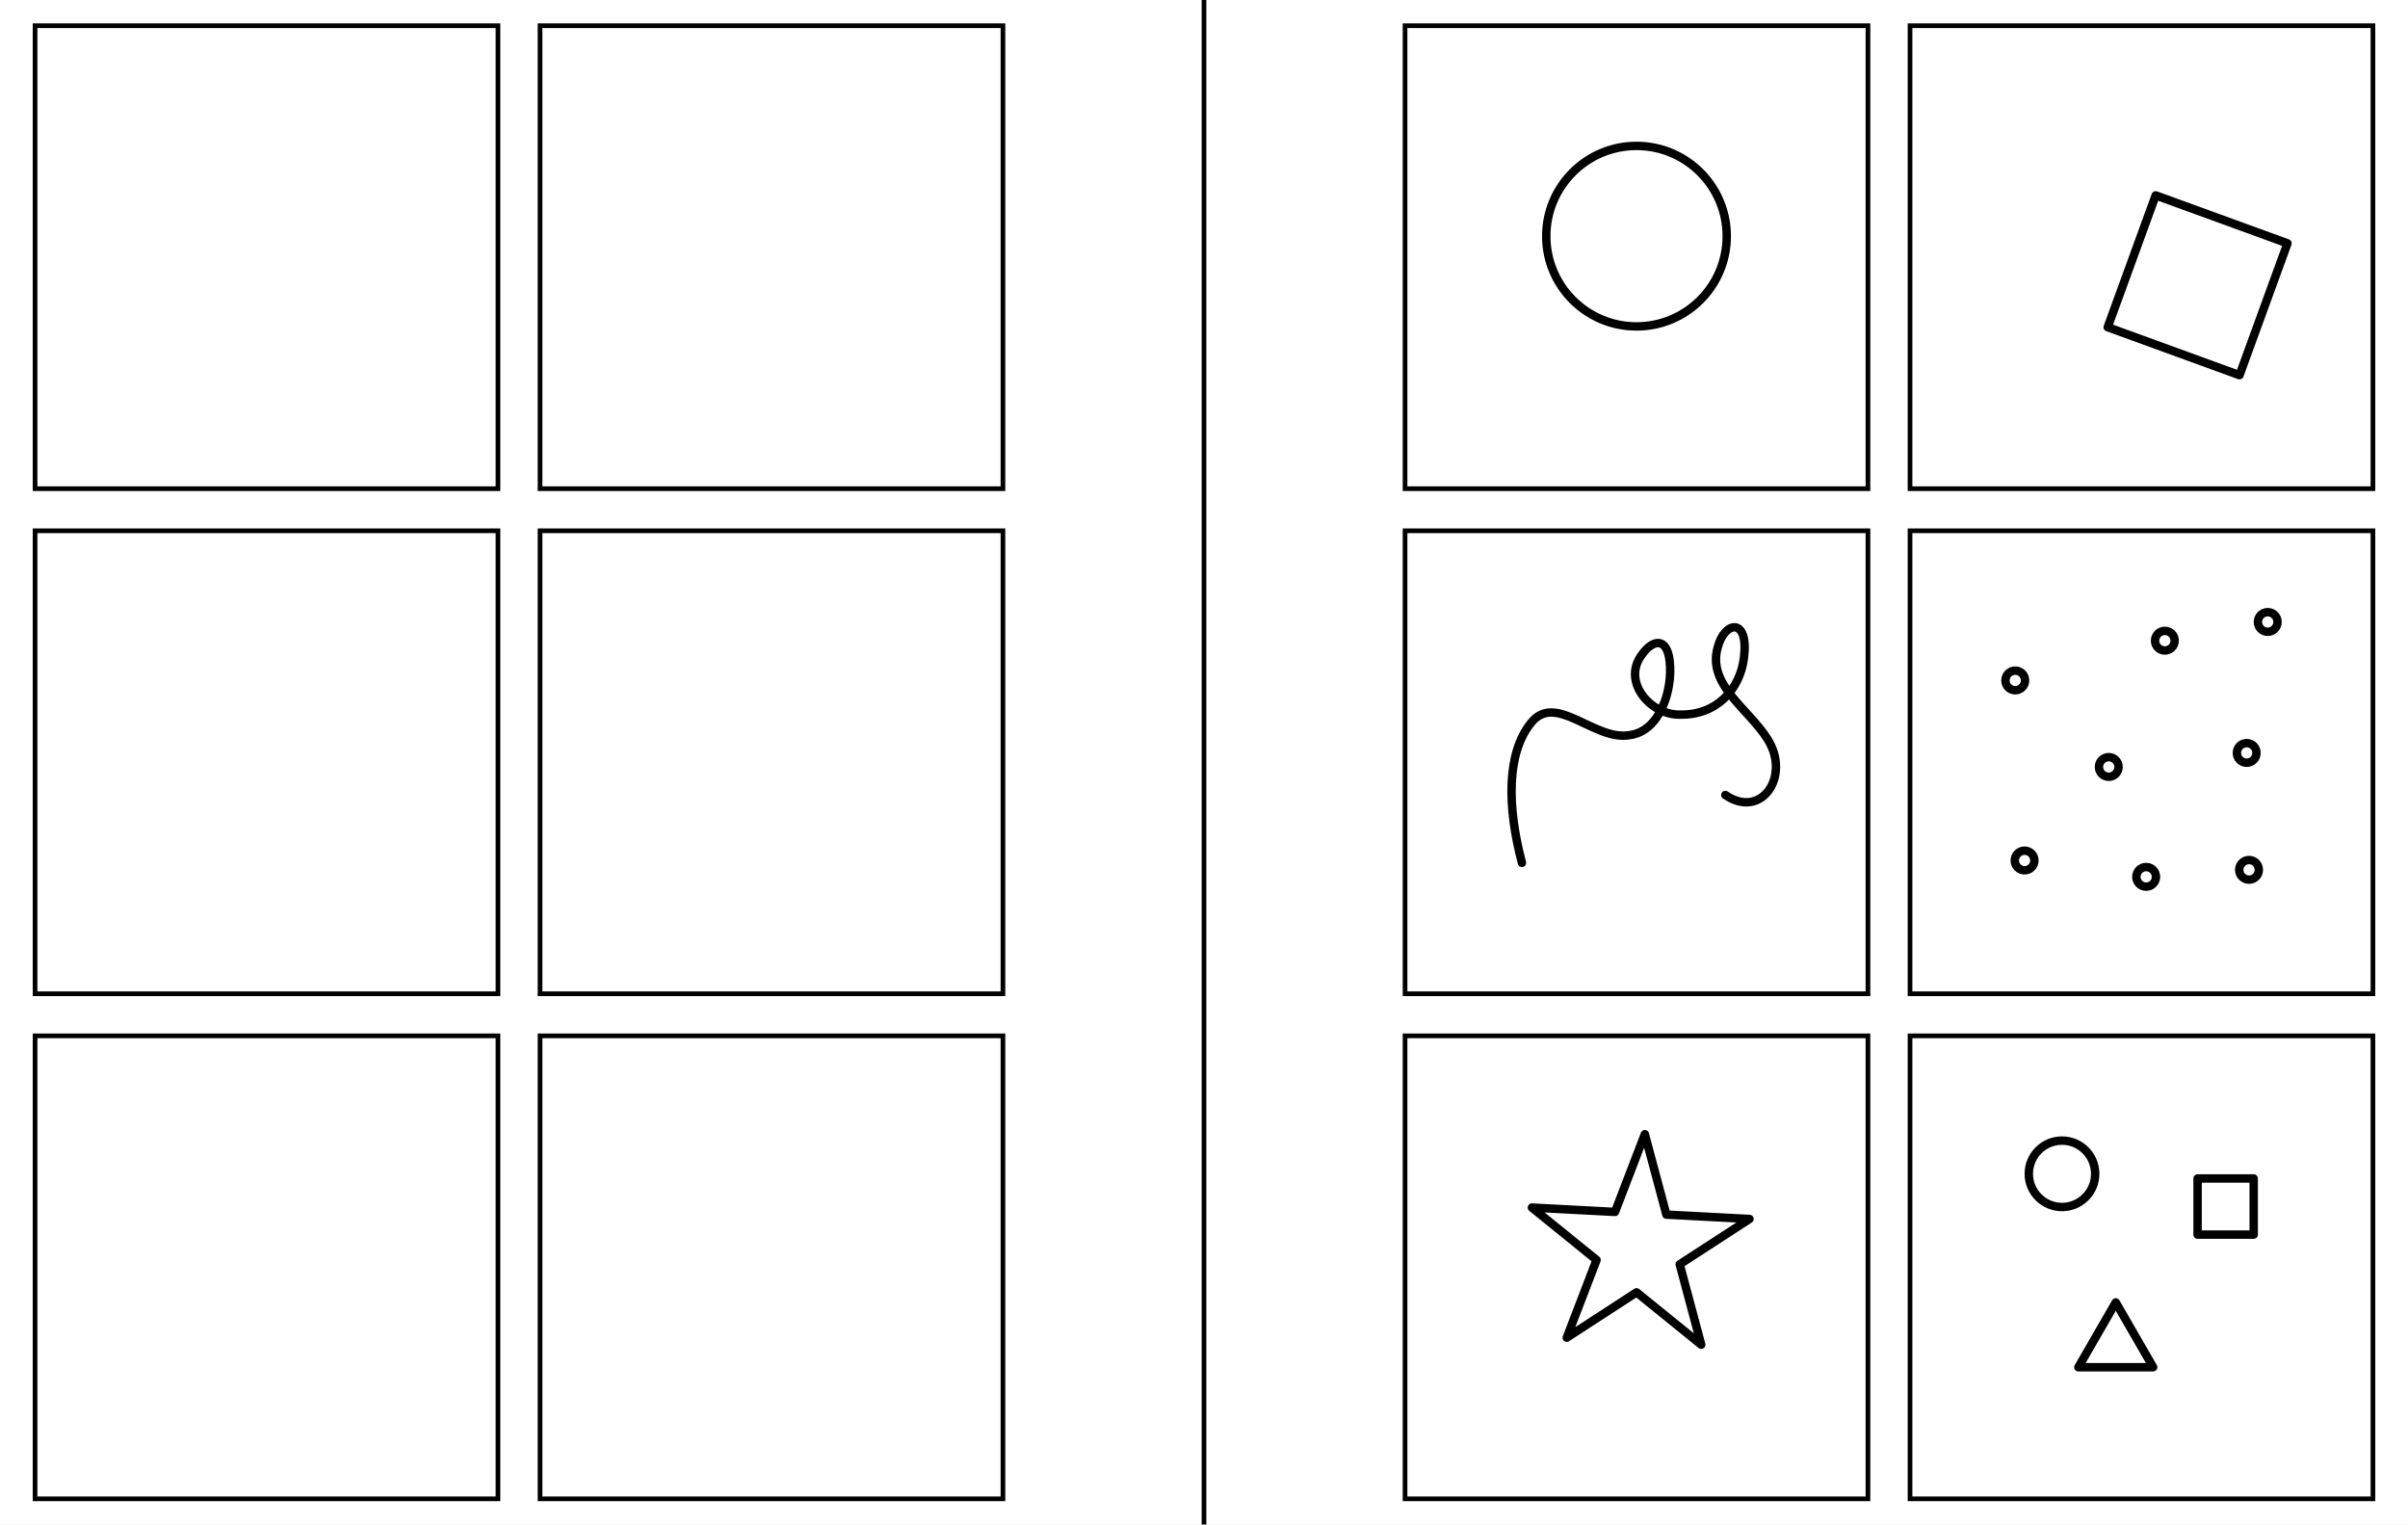
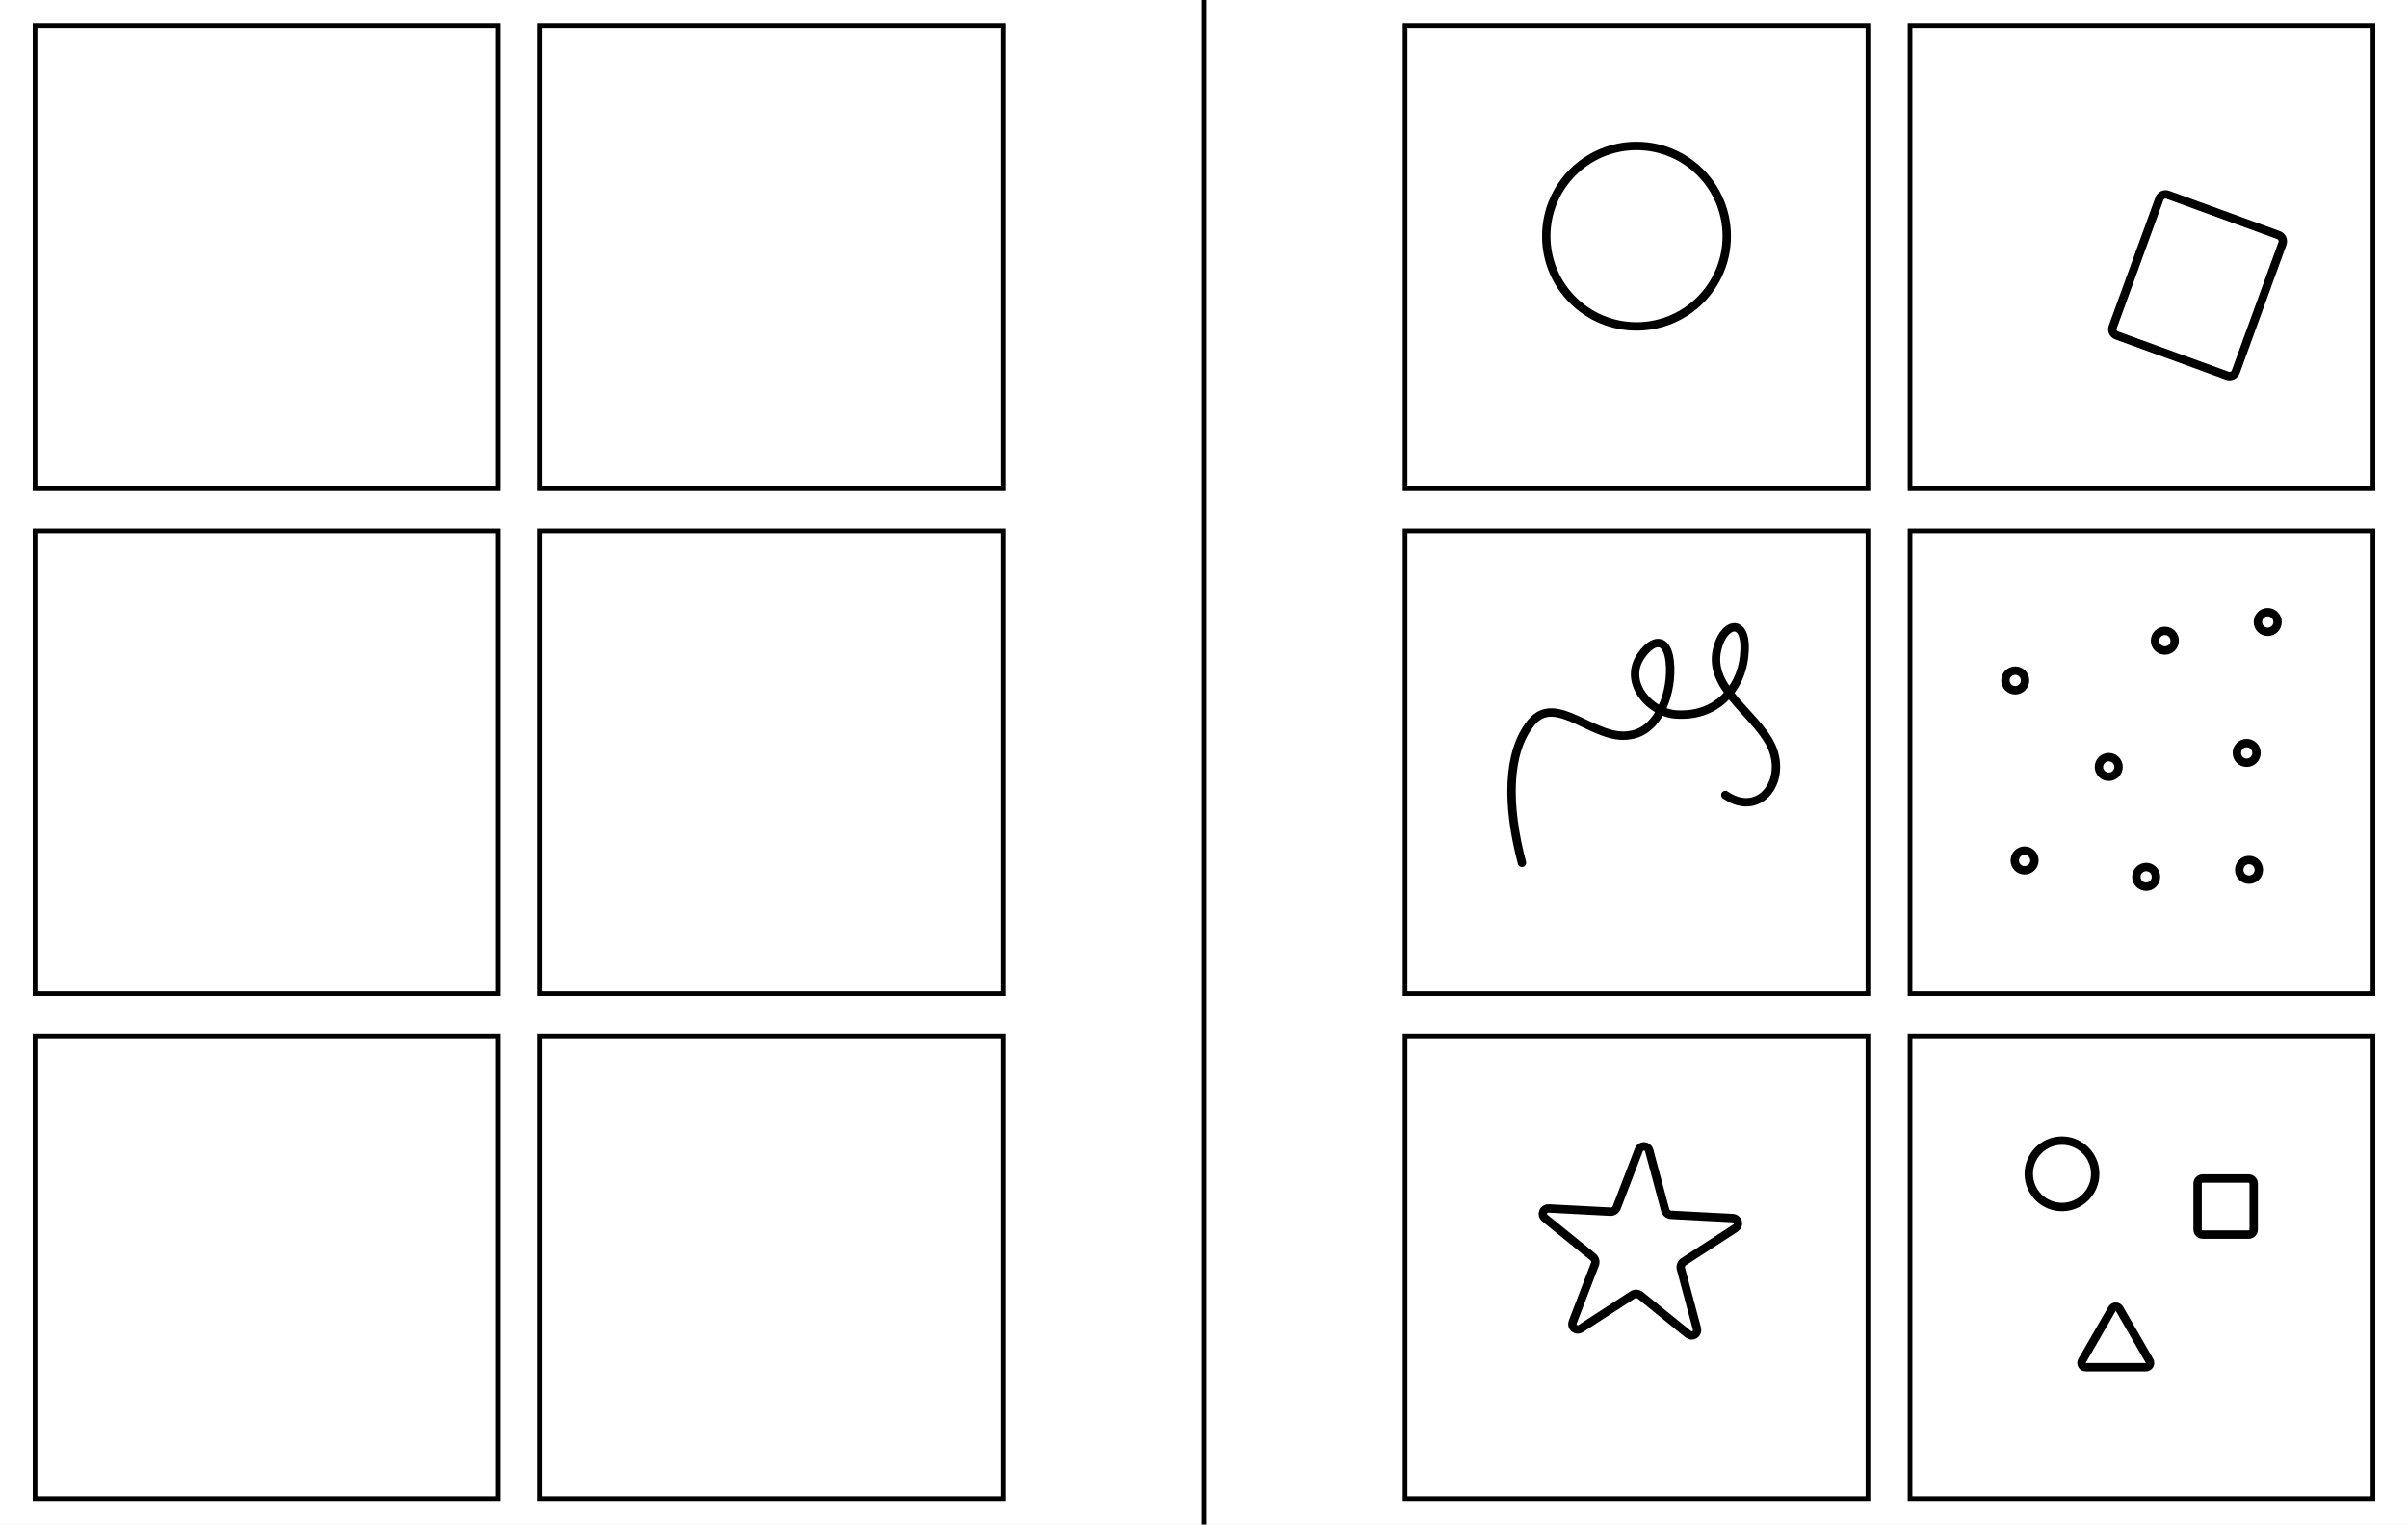
<svg xmlns="http://www.w3.org/2000/svg" viewBox="0 0 515 326" width="515" height="326">
  <rect width="515" height="326" fill="white" />
  <rect x="257" y="0" width="1" height="326" fill="black" />
  <rect x="7.5" y="5.5" width="99" height="99" fill="white" stroke="black" />
  <rect x="115.5" y="5.5" width="99" height="99" fill="white" stroke="black" />
  <rect x="7.5" y="113.5" width="99" height="99" fill="white" stroke="black" />
  <rect x="115.5" y="113.5" width="99" height="99" fill="white" stroke="black" />
  <rect x="7.5" y="221.5" width="99" height="99" fill="white" stroke="black" />
  <rect x="115.5" y="221.5" width="99" height="99" fill="white" stroke="black" />
  <rect x="300.5" y="5.5" width="99" height="99" fill="white" stroke="black" />
  <rect x="408.5" y="5.5" width="99" height="99" fill="white" stroke="black" />
  <rect x="300.5" y="113.5" width="99" height="99" fill="white" stroke="black" />
  <rect x="408.5" y="113.5" width="99" height="99" fill="white" stroke="black" />
  <rect x="300.5" y="221.5" width="99" height="99" fill="white" stroke="black" />
  <rect x="408.5" y="221.5" width="99" height="99" fill="white" stroke="black" />
  <g transform="translate(300 5)" fill="none" stroke="black" stroke-width="1.8" stroke-linecap="round" stroke-linejoin="round">
    <circle cx="50" cy="45.5" r="19.3" />
  </g>
  <g transform="translate(408 5)" fill="none" stroke="black" stroke-width="1.8" stroke-linecap="round" stroke-linejoin="round">
-     <rect x="47" y="41" width="30" height="30" transform="rotate(20 62 56)" />
+     <rect rx="1.4" x="48" y="40" width="28" height="32" transform="rotate(20 62 56)" />
  </g>
  <g transform="translate(300 113)" fill="none" stroke="black" stroke-width="1.8" stroke-linecap="round" stroke-linejoin="round">
    <path d="M 25.5 71.5              C 22.3 59.4 22.2 48.0 27.5 41.5              S 41.0 45.5 48.5 44.2              C 55.0 43.4 57.8 34.6 57.1 28.4              C 56.5 23.1 53.4 23.7 51.0 27.2              C 46.9 33.0 53.2 40.0 59.3 39.8              C 67.0 40.0 72.2 34.5 73.0 27.5              C 74.0 19.0 68.9 19.8 67.4 25.3              C 65.0 33.4 73.9 38.5 78.0 45.0              C 83.1 53.0 76.7 62.3 69.0 57.0" />
  </g>
  <g transform="translate(408 113)" fill="none" stroke="black" stroke-width="1.8" stroke-linecap="round" stroke-linejoin="round">
    <circle cx="23" cy="32.5" r="2.1" />
    <circle cx="55" cy="24" r="2.1" />
    <circle cx="77" cy="20" r="2.1" />
    <circle cx="43" cy="51" r="2.1" />
    <circle cx="72.5" cy="48" r="2.1" />
    <circle cx="25" cy="71" r="2.1" />
    <circle cx="51" cy="74.5" r="2.1" />
    <circle cx="73" cy="73" r="2.1" />
  </g>
  <g transform="translate(300 221)" fill="none" stroke="black" stroke-width="1.8" stroke-linecap="round" stroke-linejoin="round">
-     <polygon points="51.782,21.534 56.389,38.727 74.165,39.659 59.237,49.354 63.844,66.547 50.01,55.345 35.082,65.04 41.461,48.422 27.627,37.22 45.403,38.152" />
+     <path d="M 45.768 37.202              L 50.506 24.857 A 1.157 1.157 0 0 1 52.704 24.972              L 56.126 37.745 A 1.4 1.4 0 0 0 57.405 38.781              L 70.61 39.473 A 1.157 1.157 0 0 1 71.179 41.598              L 60.09 48.8 A 1.4 1.4 0 0 0 59.5 50.336              L 62.922 63.109 A 1.157 1.157 0 0 1 61.077 64.307              L 50.801 55.985 A 1.4 1.4 0 0 0 49.157 55.899              L 38.067 63.101 A 1.157 1.157 0 0 1 36.357 61.717              L 41.096 49.372 A 1.4 1.4 0 0 0 40.67 47.782              L 30.394 39.46 A 1.157 1.157 0 0 1 31.182 37.406              L 44.387 38.098 A 1.4 1.4 0 0 0 45.768 37.202 Z" />
  </g>
  <g transform="translate(408 221)" fill="none" stroke="black" stroke-width="1.8" stroke-linecap="round" stroke-linejoin="round">
    <circle cx="33" cy="30" r="7.1" />
-     <rect x="62" y="31" width="12" height="12" />
-     <polygon points="44.5,57.5 36.5,71.36 52.5,71.36" />
+     <rect rx="1.08" x="62" y="31" width="12" height="12" />
+     <path d="M 51.72 70.009              L 45.28 58.852 A 0.901 0.901 0 0 0 43.72 58.852              L 37.28 70.009 A 0.901 0.901 0 0 0 38.06 71.36              H 50.94 A 0.901 0.901 0 0 0 51.72 70.009 Z" />
  </g>
</svg>
